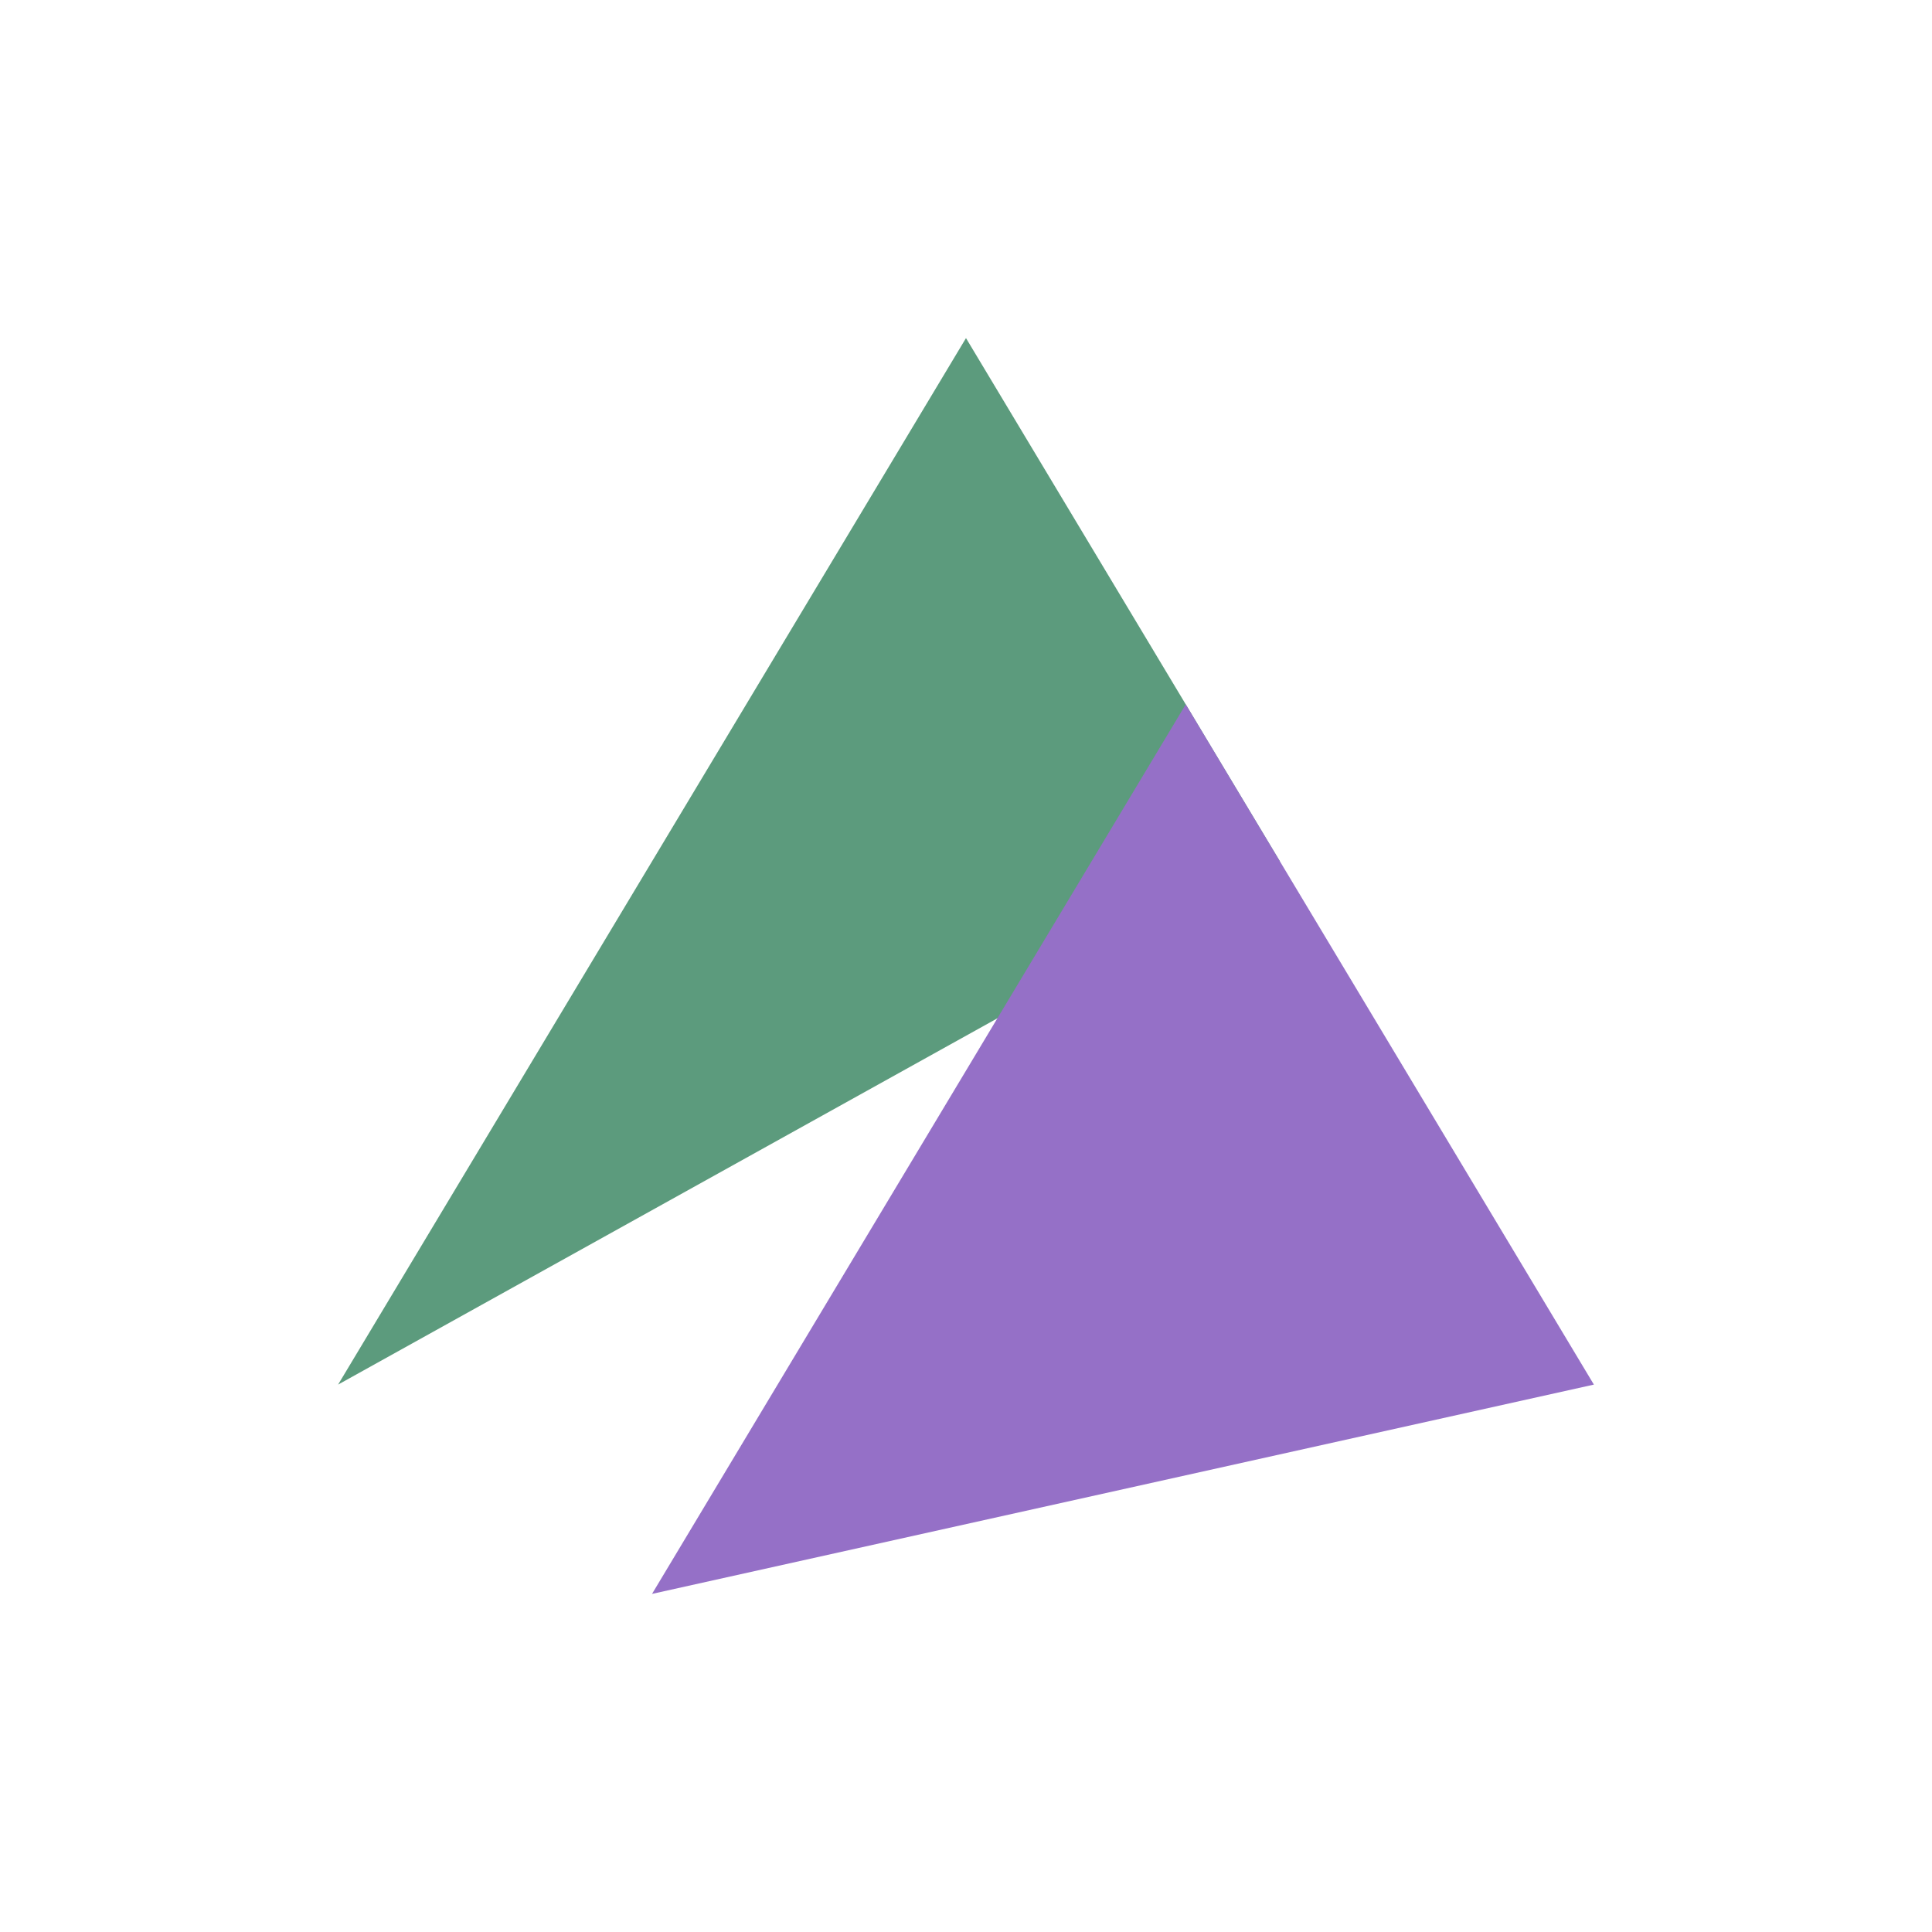
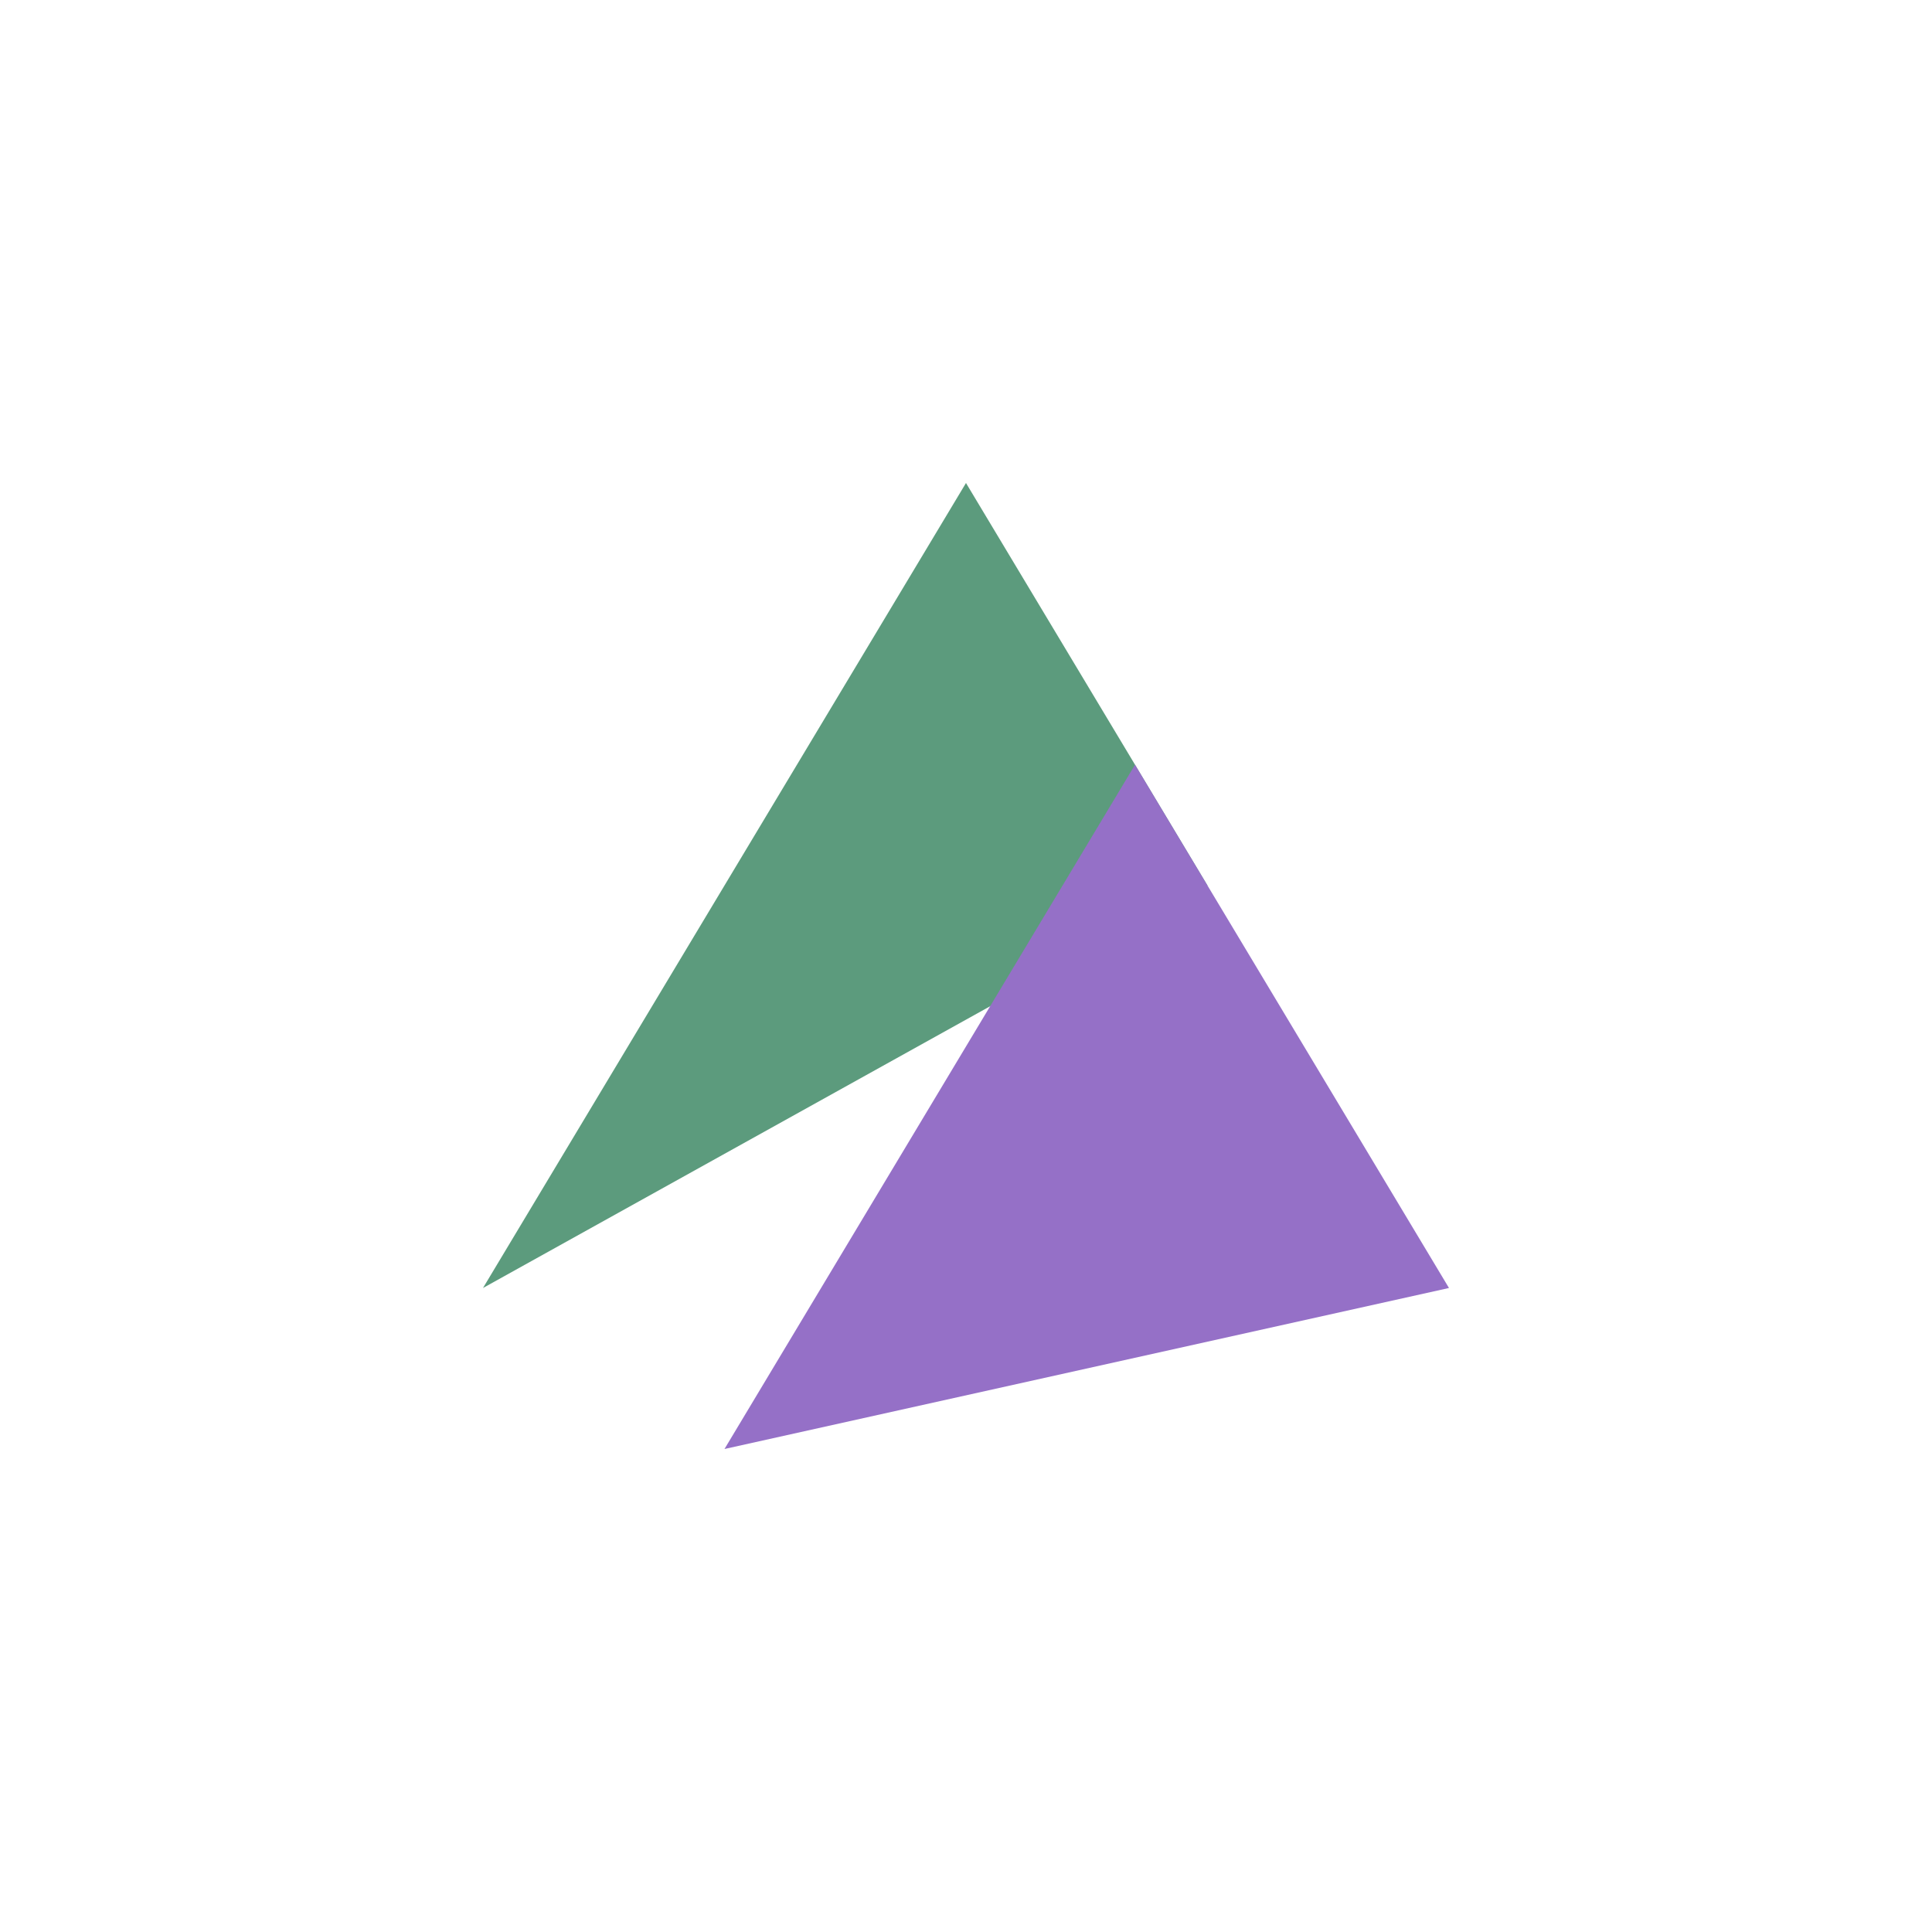
<svg xmlns="http://www.w3.org/2000/svg" width="512" height="512" viewBox="0 0 512 512" fill="none">
-   <g transform="translate(34.13, 6.40) scale(6.9333)">
+   <g transform="translate(85.33, 64.00) scale(5.3333)">
    <path d="M8 52 L32 12 L44 32 Z" fill="url(#g1)" />
    <path d="M20 60 L40.4 26 L56 52 Z" fill="url(#g2)" />
    <defs>
      <linearGradient id="g1" x1="8" y1="12" x2="44" y2="52">
        <stop stop-color="#5c9b7d" />
        <stop offset="1" stop-color="#245f52" />
      </linearGradient>
      <linearGradient id="g2" x1="20" y1="26" x2="56" y2="60">
        <stop stop-color="#9570c7" />
        <stop offset="1" stop-color="#5b3a8c" />
      </linearGradient>
    </defs>
  </g>
</svg>
